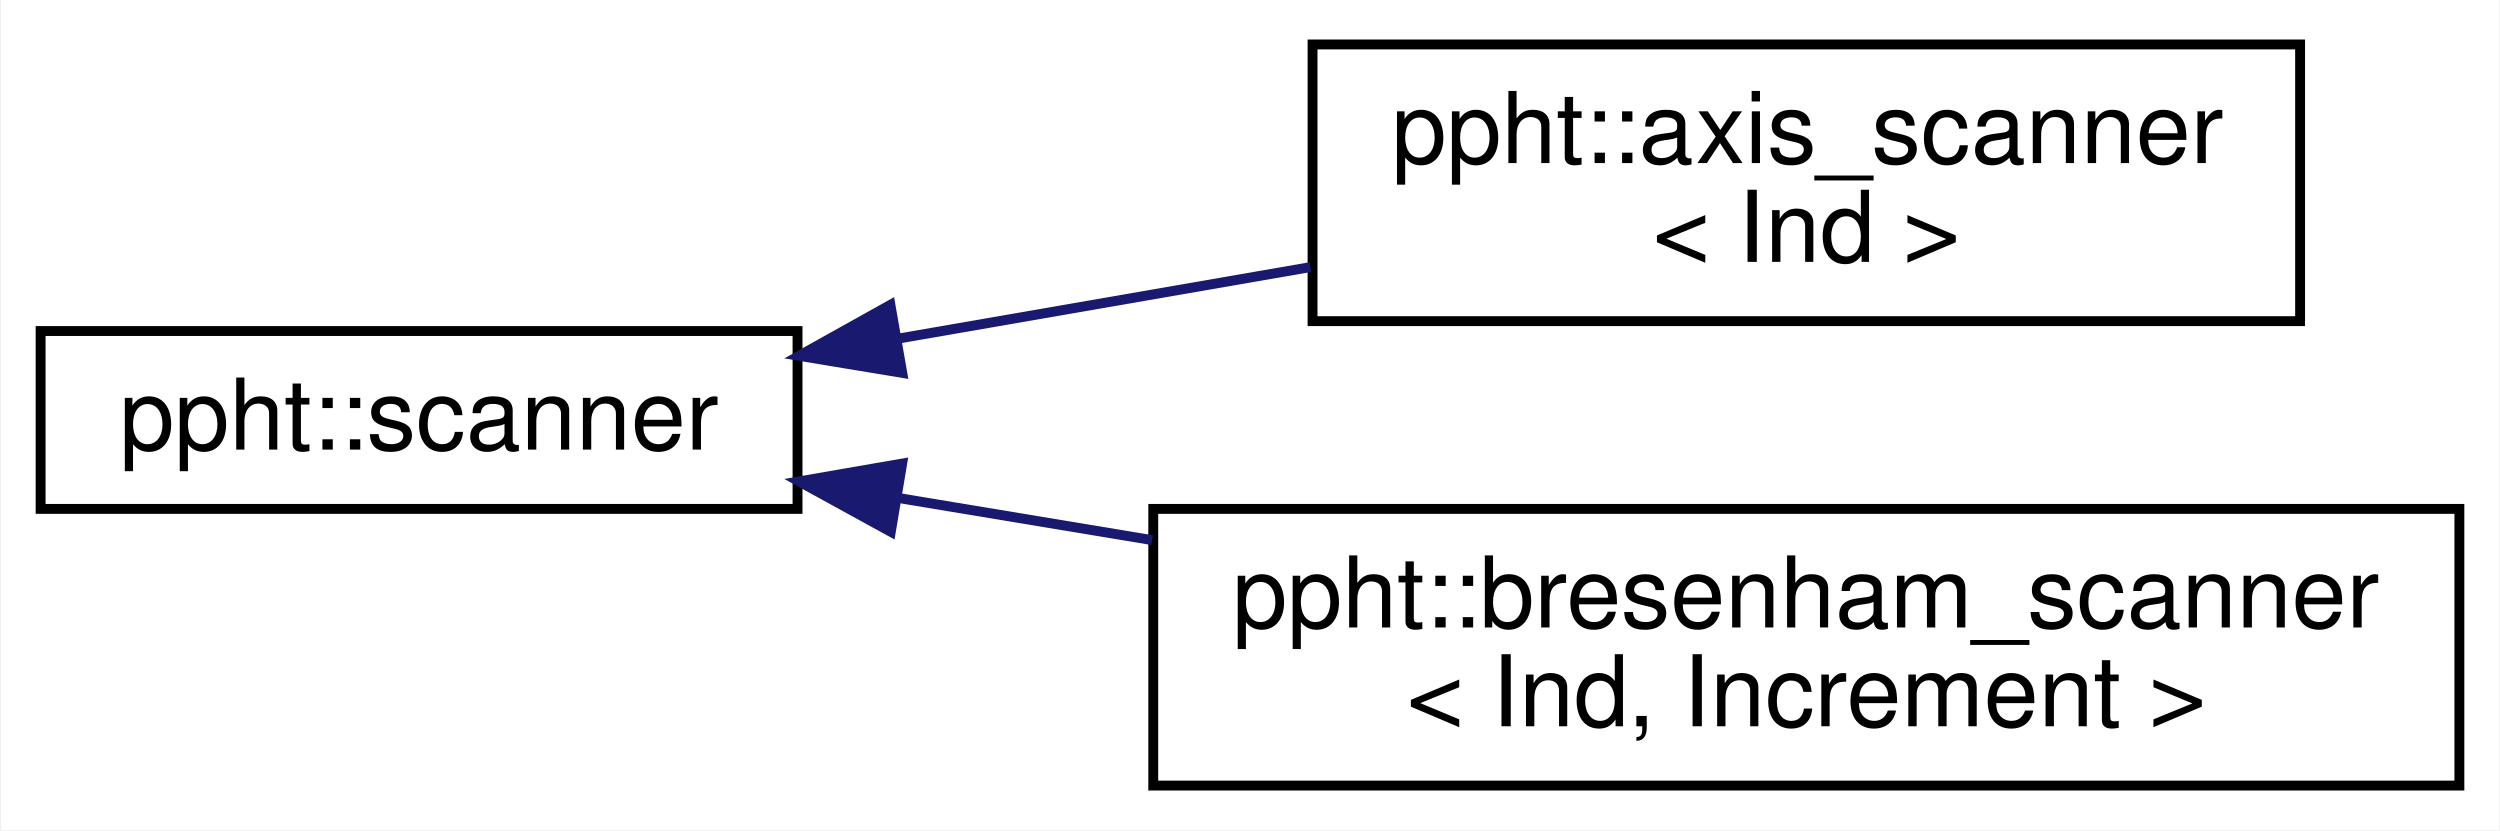
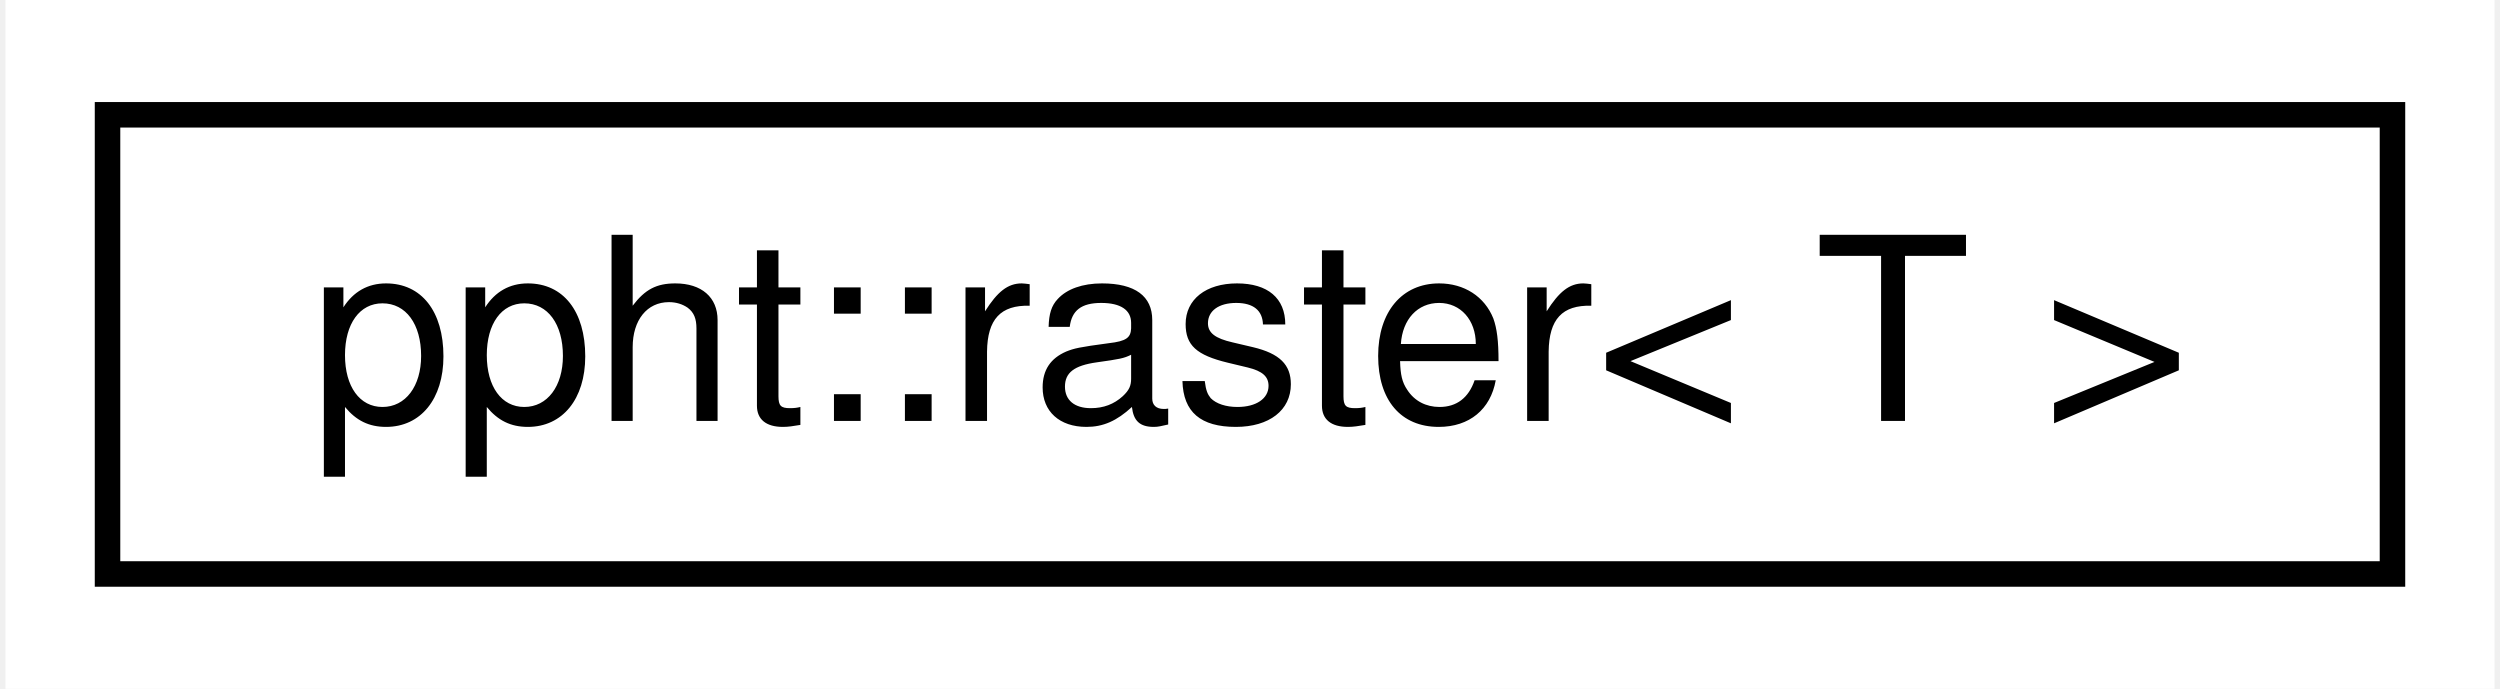
- <svg xmlns="http://www.w3.org/2000/svg" xmlns:xlink="http://www.w3.org/1999/xlink" width="253pt" height="84pt" viewBox="0.00 0.00 252.78 84.00">
-   <g id="graph0" class="graph" transform="scale(1 1) rotate(0) translate(4 80)">
-     <polygon fill="white" stroke="transparent" points="-4,4 -4,-80 248.78,-80 248.78,4 -4,4" />
+ <svg xmlns="http://www.w3.org/2000/svg" xmlns:xlink="http://www.w3.org/1999/xlink" width="98pt" height="27pt" viewBox="0.00 0.00 97.57 27.00">
+   <g id="graph0" class="graph" transform="scale(1 1) rotate(0) translate(4 23)">
+     <polygon fill="white" stroke="transparent" points="-4,4 -4,-23 93.57,-23 93.57,4 -4,4" />
    <g id="node1" class="node">
      <g id="a_node1">
-         <a xlink:href="structppht_1_1scanner.html" target="_top" xlink:title="A class for tracking the state required to advance a point along a segment.">
-           <polygon fill="white" stroke="black" points="0,-28.5 0,-46.5 76.6,-46.5 76.6,-28.5 0,-28.5" />
-           <text text-anchor="middle" x="38.3" y="-34.5" font-family="Helvetica,sans-Serif" font-size="10.00">ppht::scanner</text>
+         <a xlink:href="classppht_1_1raster.html" target="_top" xlink:title="A simple class to manage a 2D array of elements.">
+           <polygon fill="white" stroke="black" points="0,-0.5 0,-18.5 89.57,-18.5 89.57,-0.5 0,-0.5" />
+           <text text-anchor="middle" x="44.79" y="-6.5" font-family="Helvetica,sans-Serif" font-size="10.00">ppht::raster&lt; T &gt;</text>
        </a>
      </g>
    </g>
-     <g id="node2" class="node">
-       <g id="a_node2">
-         <a xlink:href="structppht_1_1axis__scanner.html" target="_top" xlink:title="A scanner optimized for lines parallel to an axis.">
-           <polygon fill="white" stroke="black" points="128.72,-47.5 128.72,-75.5 228.66,-75.5 228.66,-47.5 128.72,-47.5" />
-           <text text-anchor="start" x="136.72" y="-63.5" font-family="Helvetica,sans-Serif" font-size="10.00">ppht::axis_scanner</text>
-           <text text-anchor="middle" x="178.69" y="-53.5" font-family="Helvetica,sans-Serif" font-size="10.00">&lt; Ind &gt;</text>
-         </a>
-       </g>
-     </g>
-     <g id="edge1" class="edge">
-       <path fill="none" stroke="midnightblue" d="M86.77,-45.73C100.24,-48.07 114.93,-50.62 128.5,-52.97" />
-       <polygon fill="midnightblue" stroke="midnightblue" points="87.2,-42.26 76.75,-43.99 86,-49.15 87.2,-42.26" />
-     </g>
-     <g id="node3" class="node">
-       <g id="a_node3">
-         <a xlink:href="structppht_1_1bresenham__scanner.html" target="_top" xlink:title="A scanner based on Bresenham's line algorithm.">
-           <polygon fill="white" stroke="black" points="112.6,-0.5 112.6,-28.5 244.78,-28.5 244.78,-0.5 112.6,-0.5" />
-           <text text-anchor="start" x="120.6" y="-16.5" font-family="Helvetica,sans-Serif" font-size="10.00">ppht::bresenham_scanner</text>
-           <text text-anchor="middle" x="178.69" y="-6.5" font-family="Helvetica,sans-Serif" font-size="10.00">&lt; Ind, Increment &gt;</text>
-         </a>
-       </g>
-     </g>
-     <g id="edge2" class="edge">
-       <path fill="none" stroke="midnightblue" d="M86.64,-29.63C94.96,-28.25 103.76,-26.79 112.48,-25.34" />
-       <polygon fill="midnightblue" stroke="midnightblue" points="86.04,-26.18 76.75,-31.28 87.19,-33.09 86.04,-26.18" />
-     </g>
  </g>
</svg>
